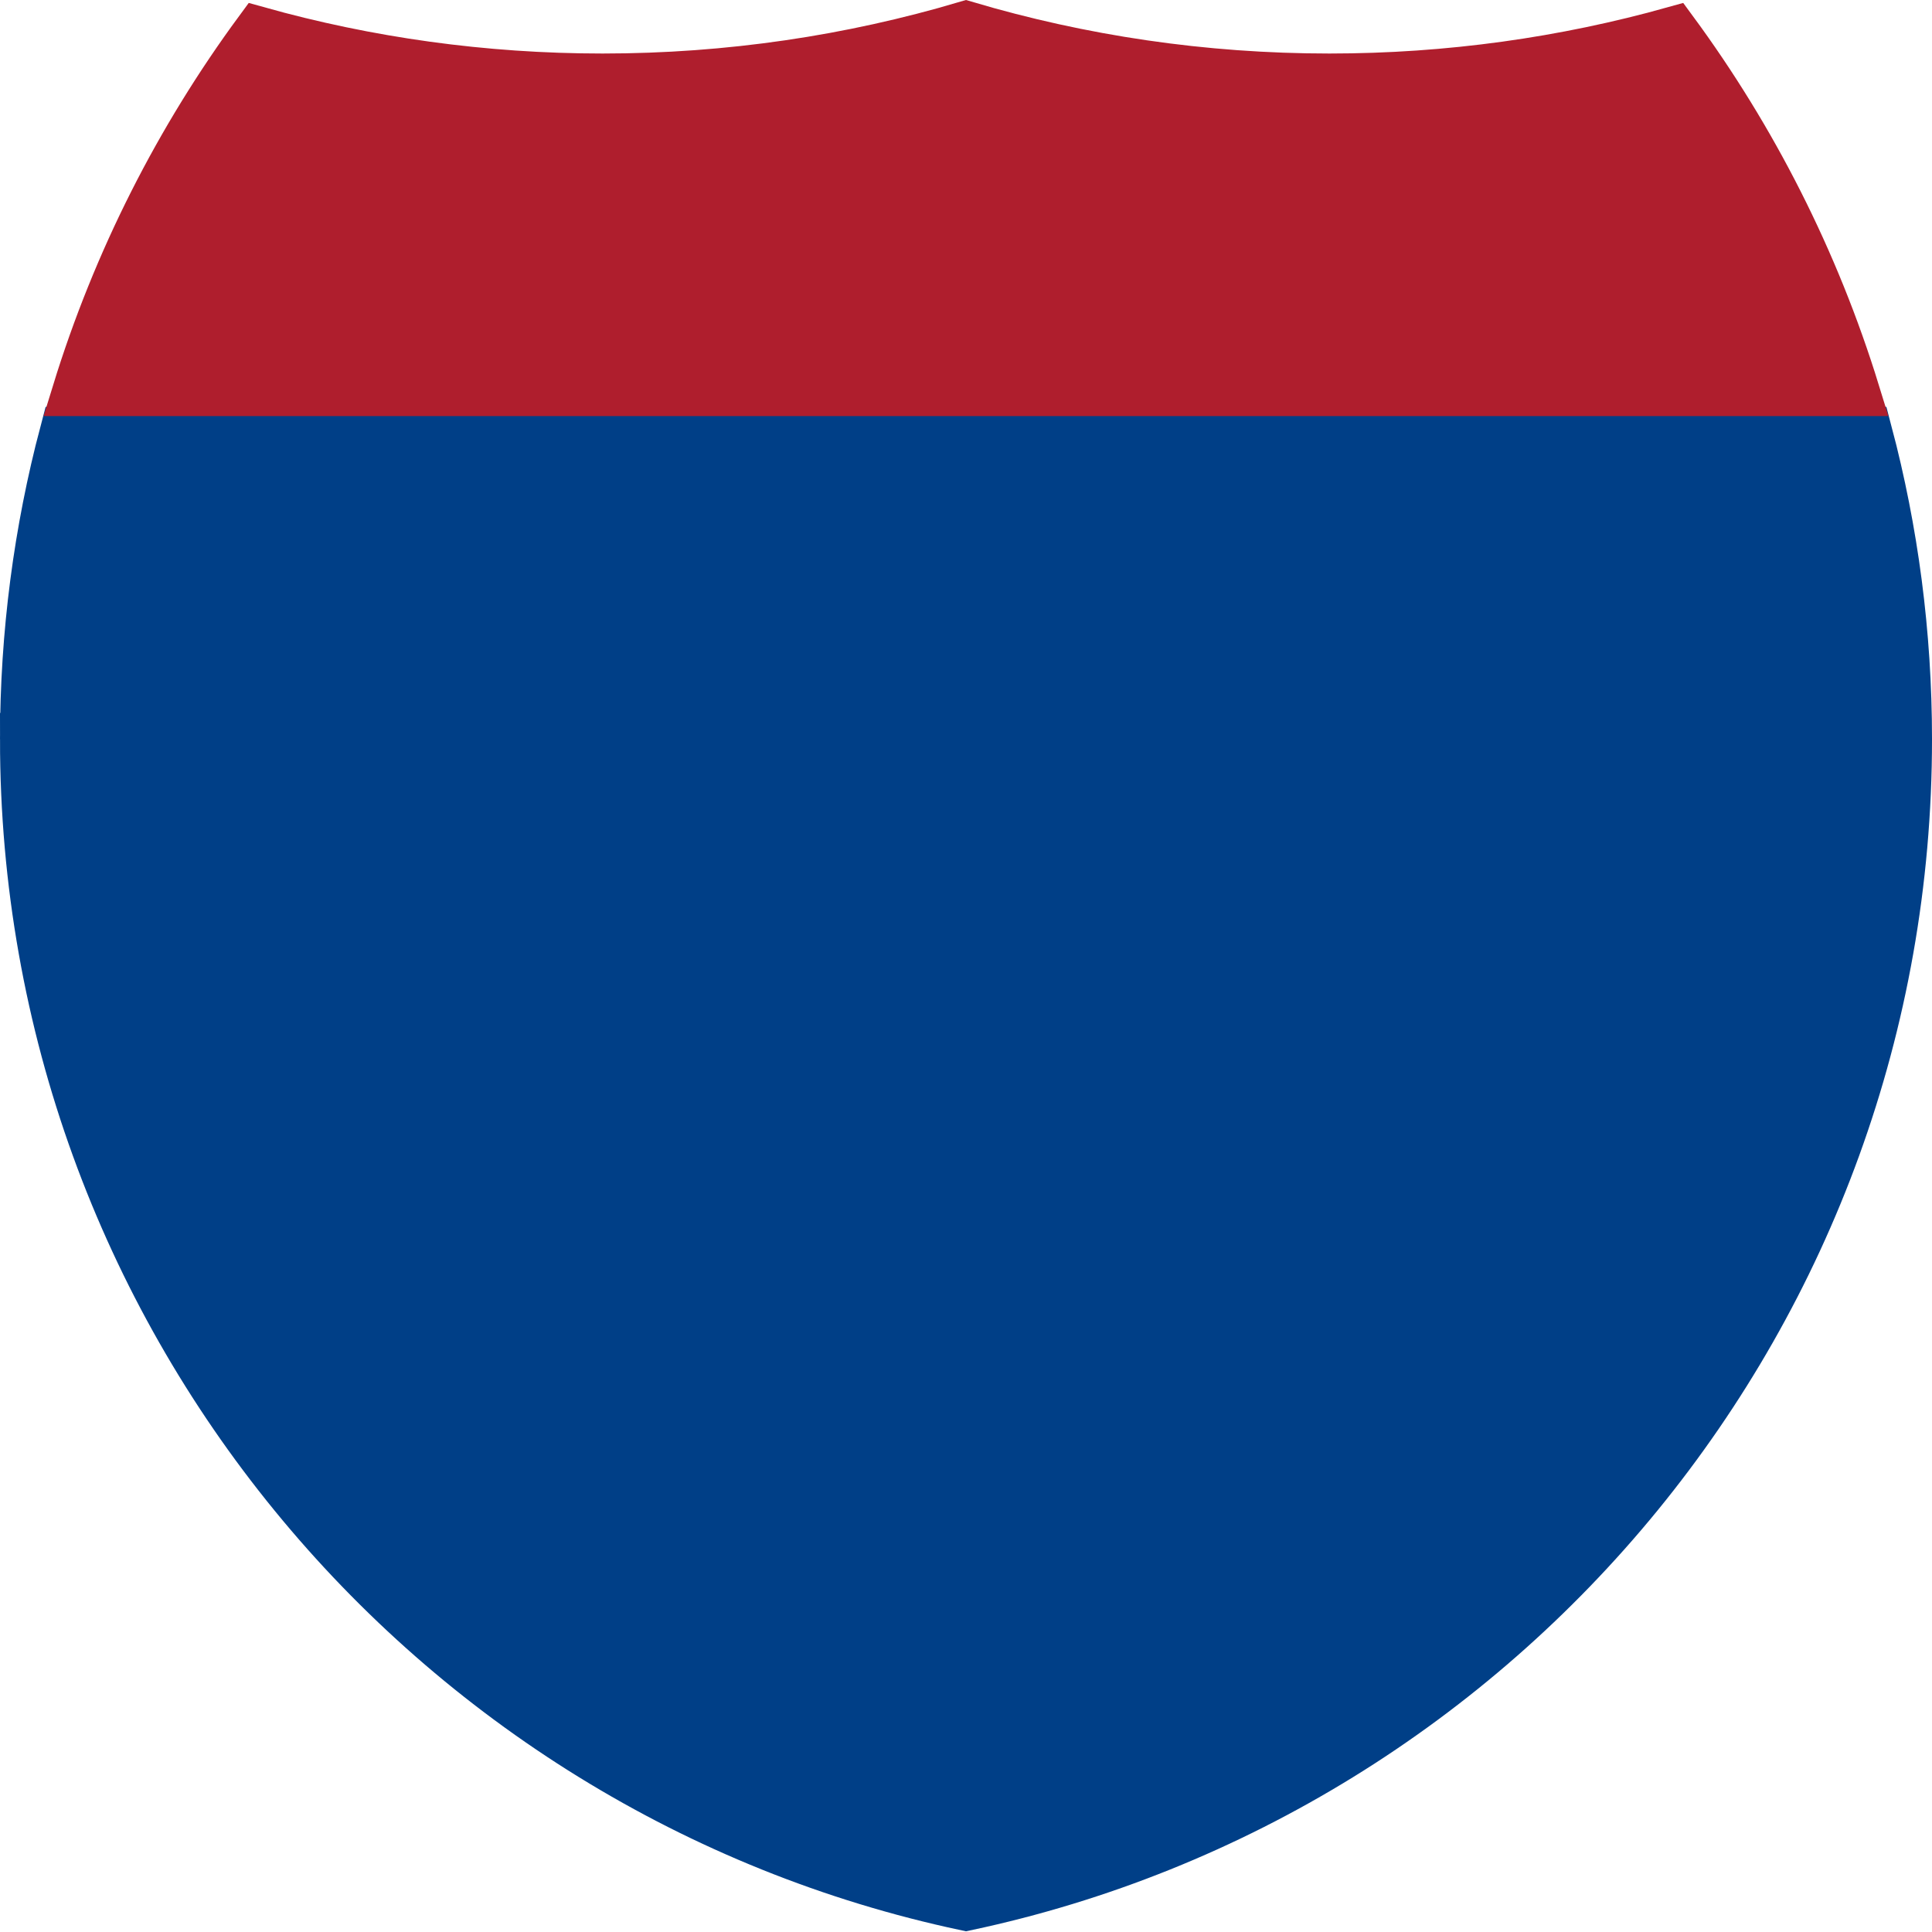
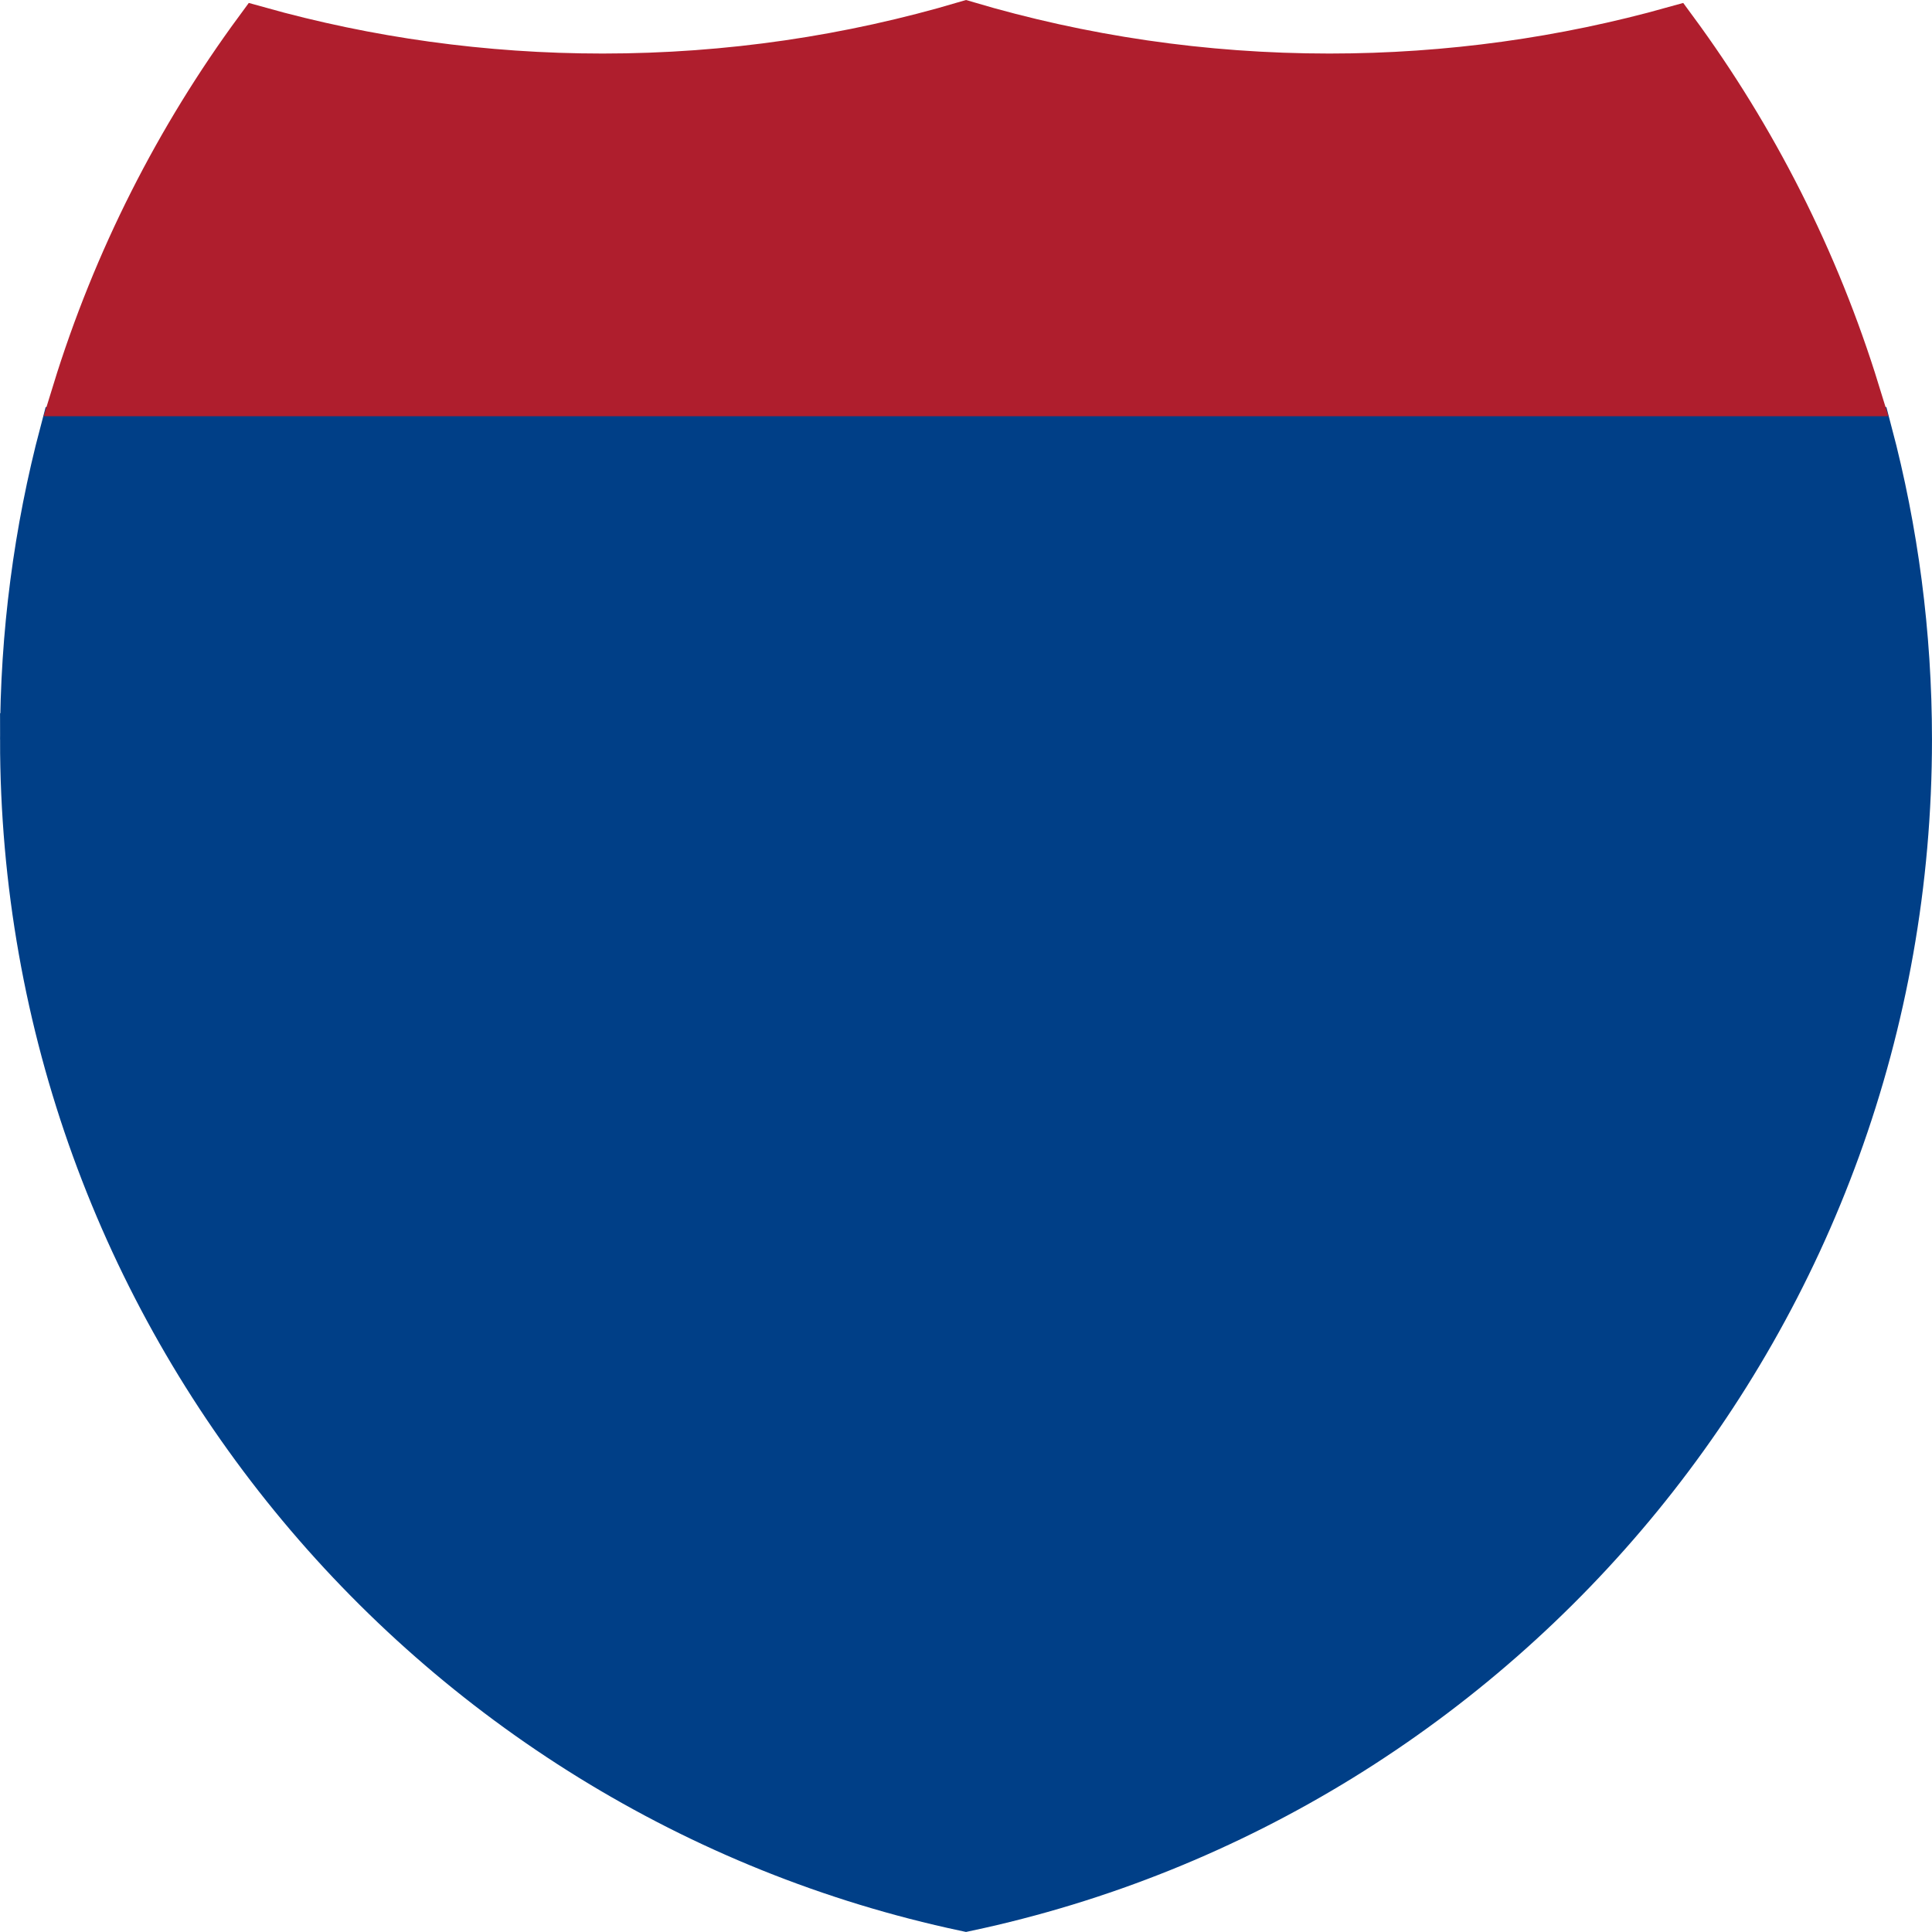
- <svg xmlns="http://www.w3.org/2000/svg" width="40" height="39.985" version="1.0" viewBox="0 0 39.933 39.918">
-   <g transform="matrix(.068153 0 0 .068377 -.47929 -.6171)" fill="#003f87" stroke="#003f87" stroke-width="15.935">
+ <svg xmlns="http://www.w3.org/2000/svg" width="20" height="20" version="1.0" viewBox="0 0 19.966 19.967">
+   <g transform="matrix(.034076 0 0 .034201 -.23961 -.30865)" fill="#003f87" stroke="#003f87" stroke-width="15.935">
    <path d="m15 232.5c0-31.979 4.169-62.984 11.995-92.501h546.01c7.824 29.517 11.994 60.522 11.994 92.501 0 173.11-122.17 317.67-285 352.18-162.83-34.505-285-179.07-285-352.18z" fill="#003f87" stroke="#003f87" stroke-width="15.935" />
  </g>
-   <g transform="matrix(.068522 0 0 .069518 -.58999 -.57872)" fill="#af1e2d" stroke="#af1e2d" stroke-width="14.072">
+   <g transform="matrix(.034261 0 0 .034772 -.29496 -.28946)" fill="#af1e2d" stroke="#af1e2d" stroke-width="14.072">
    <path d="m31.324 125c12.255-39.221 31.039-75.559 55.079-107.74 33.102 9.133 67.968 14.013 103.97 14.013 38.061 0 74.848-5.452 109.62-15.618 34.775 10.166 71.562 15.618 109.62 15.618 36.006 0 70.873-4.88 103.97-14.013 24.039 32.181 42.823 68.519 55.078 107.74z" fill="#af1e2d" stroke="#af1e2d" stroke-width="14.072" />
  </g>
</svg>
